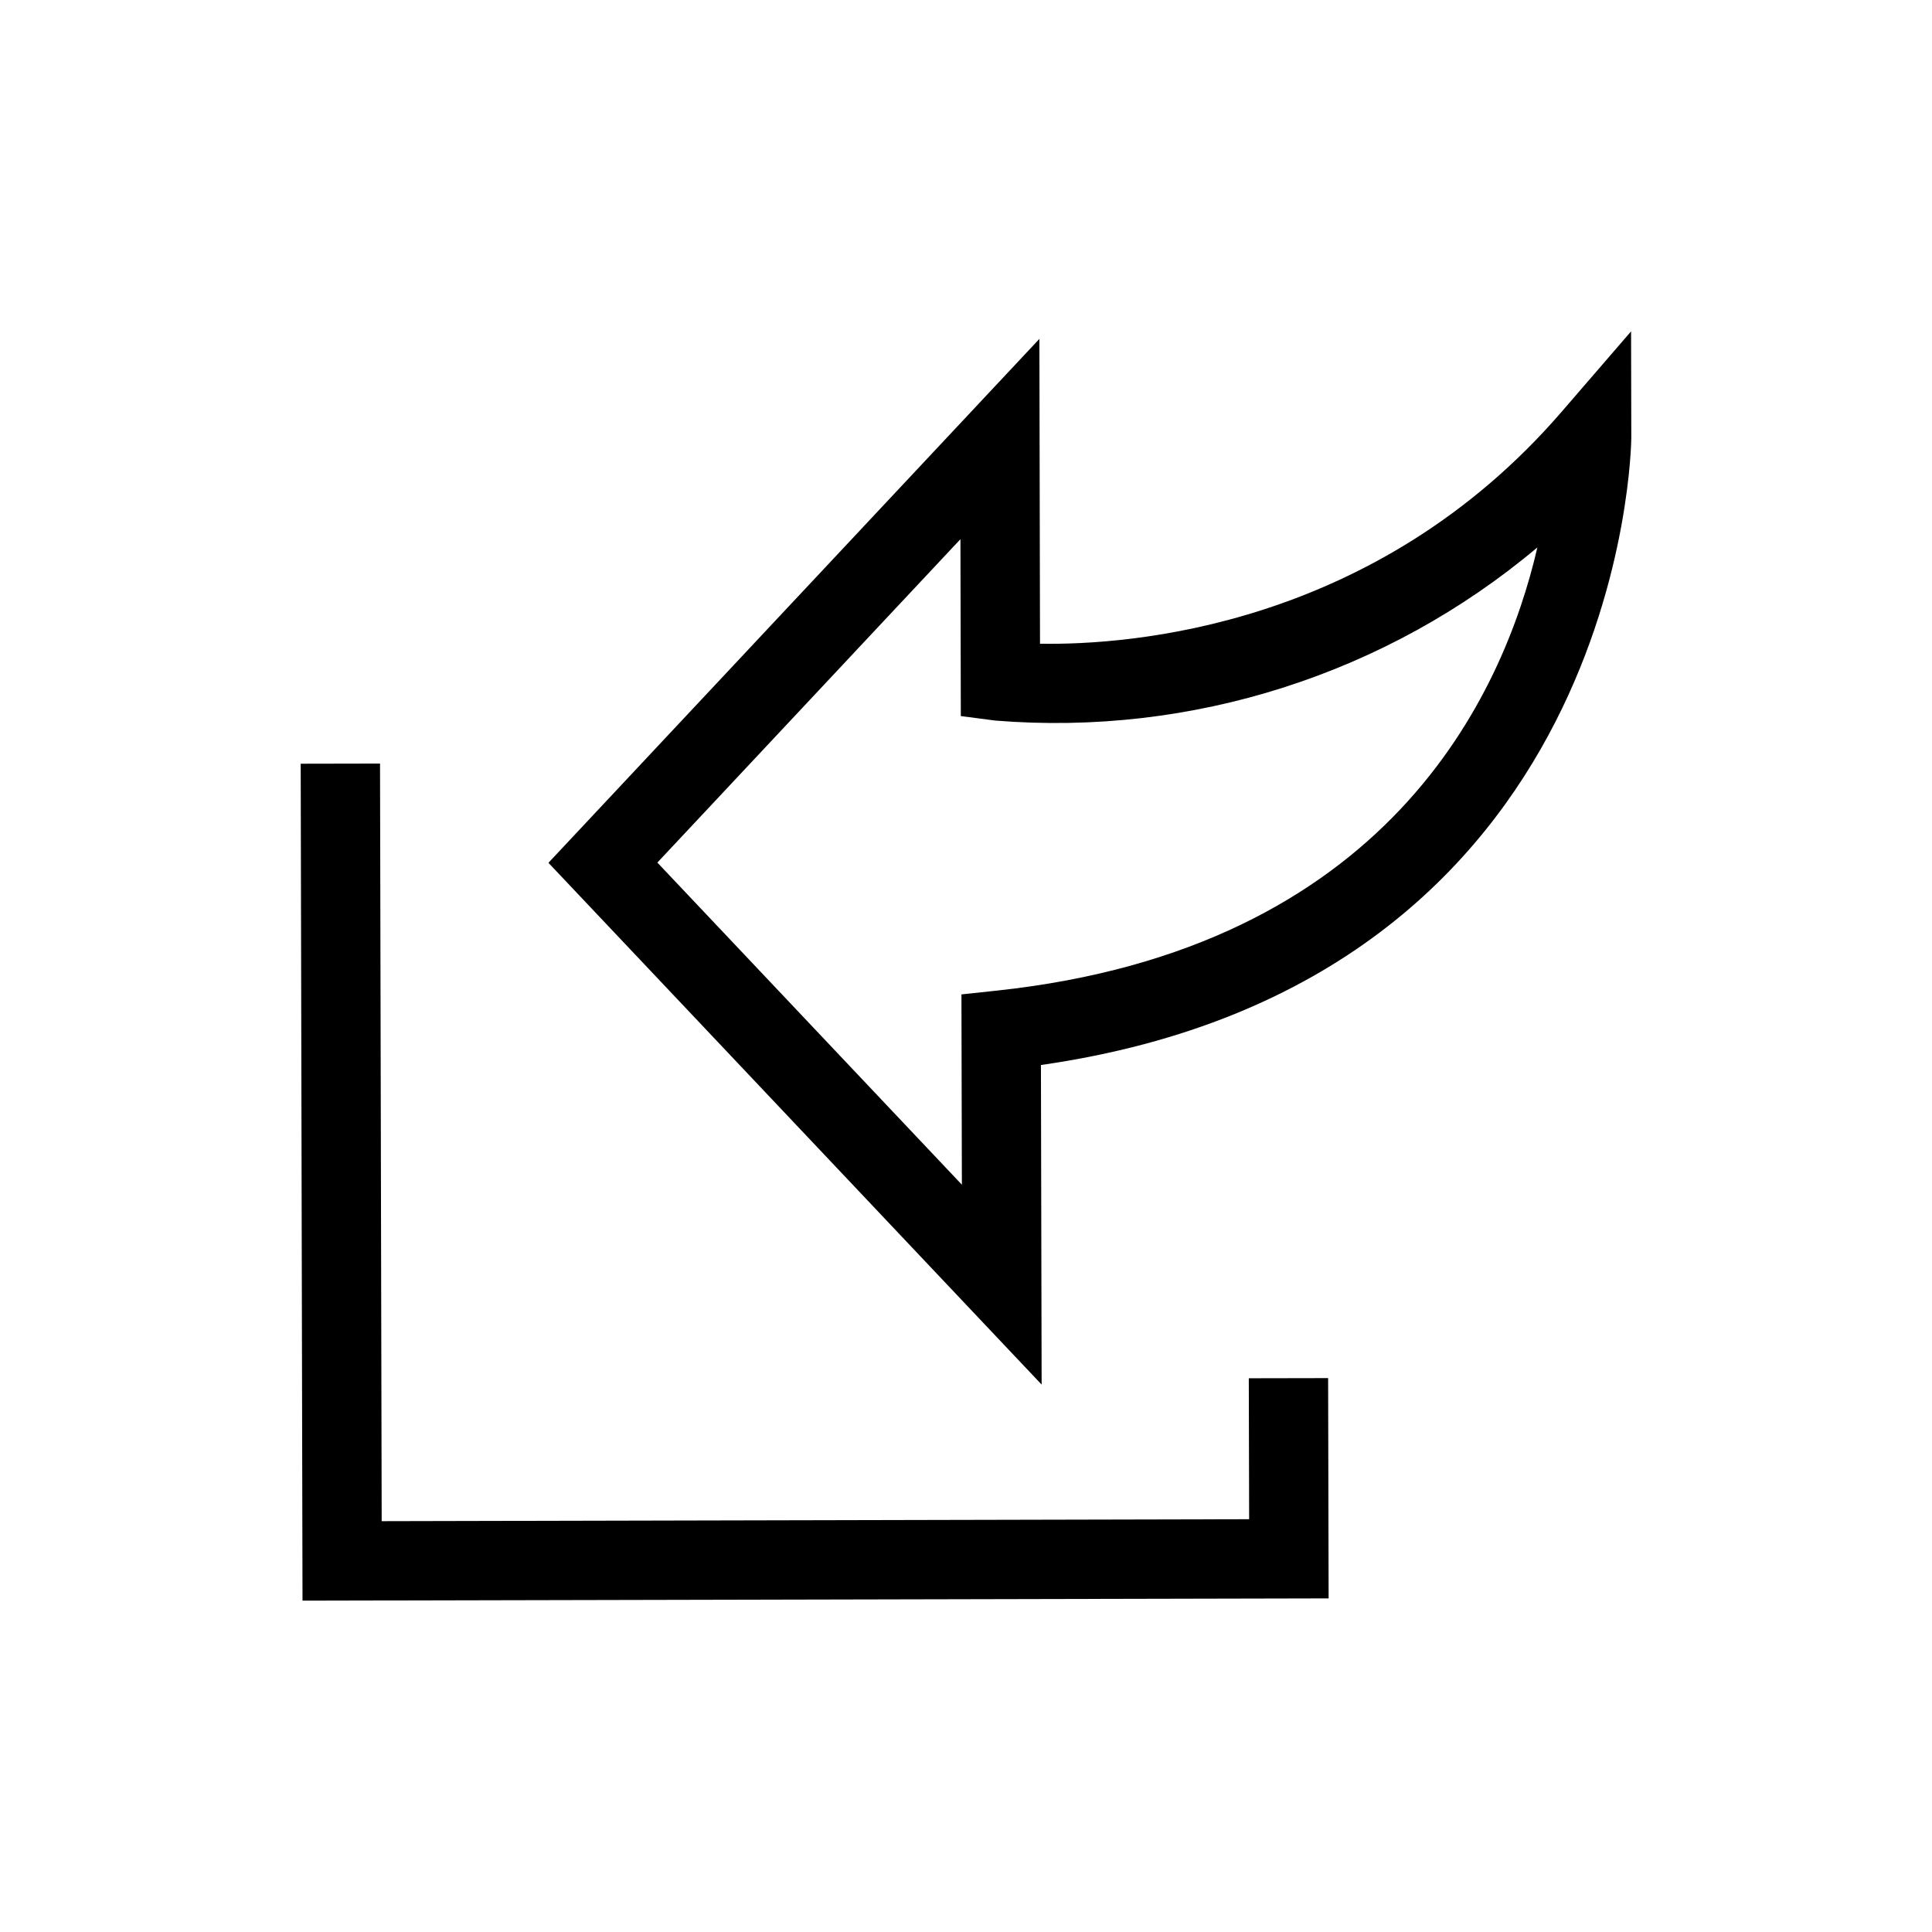
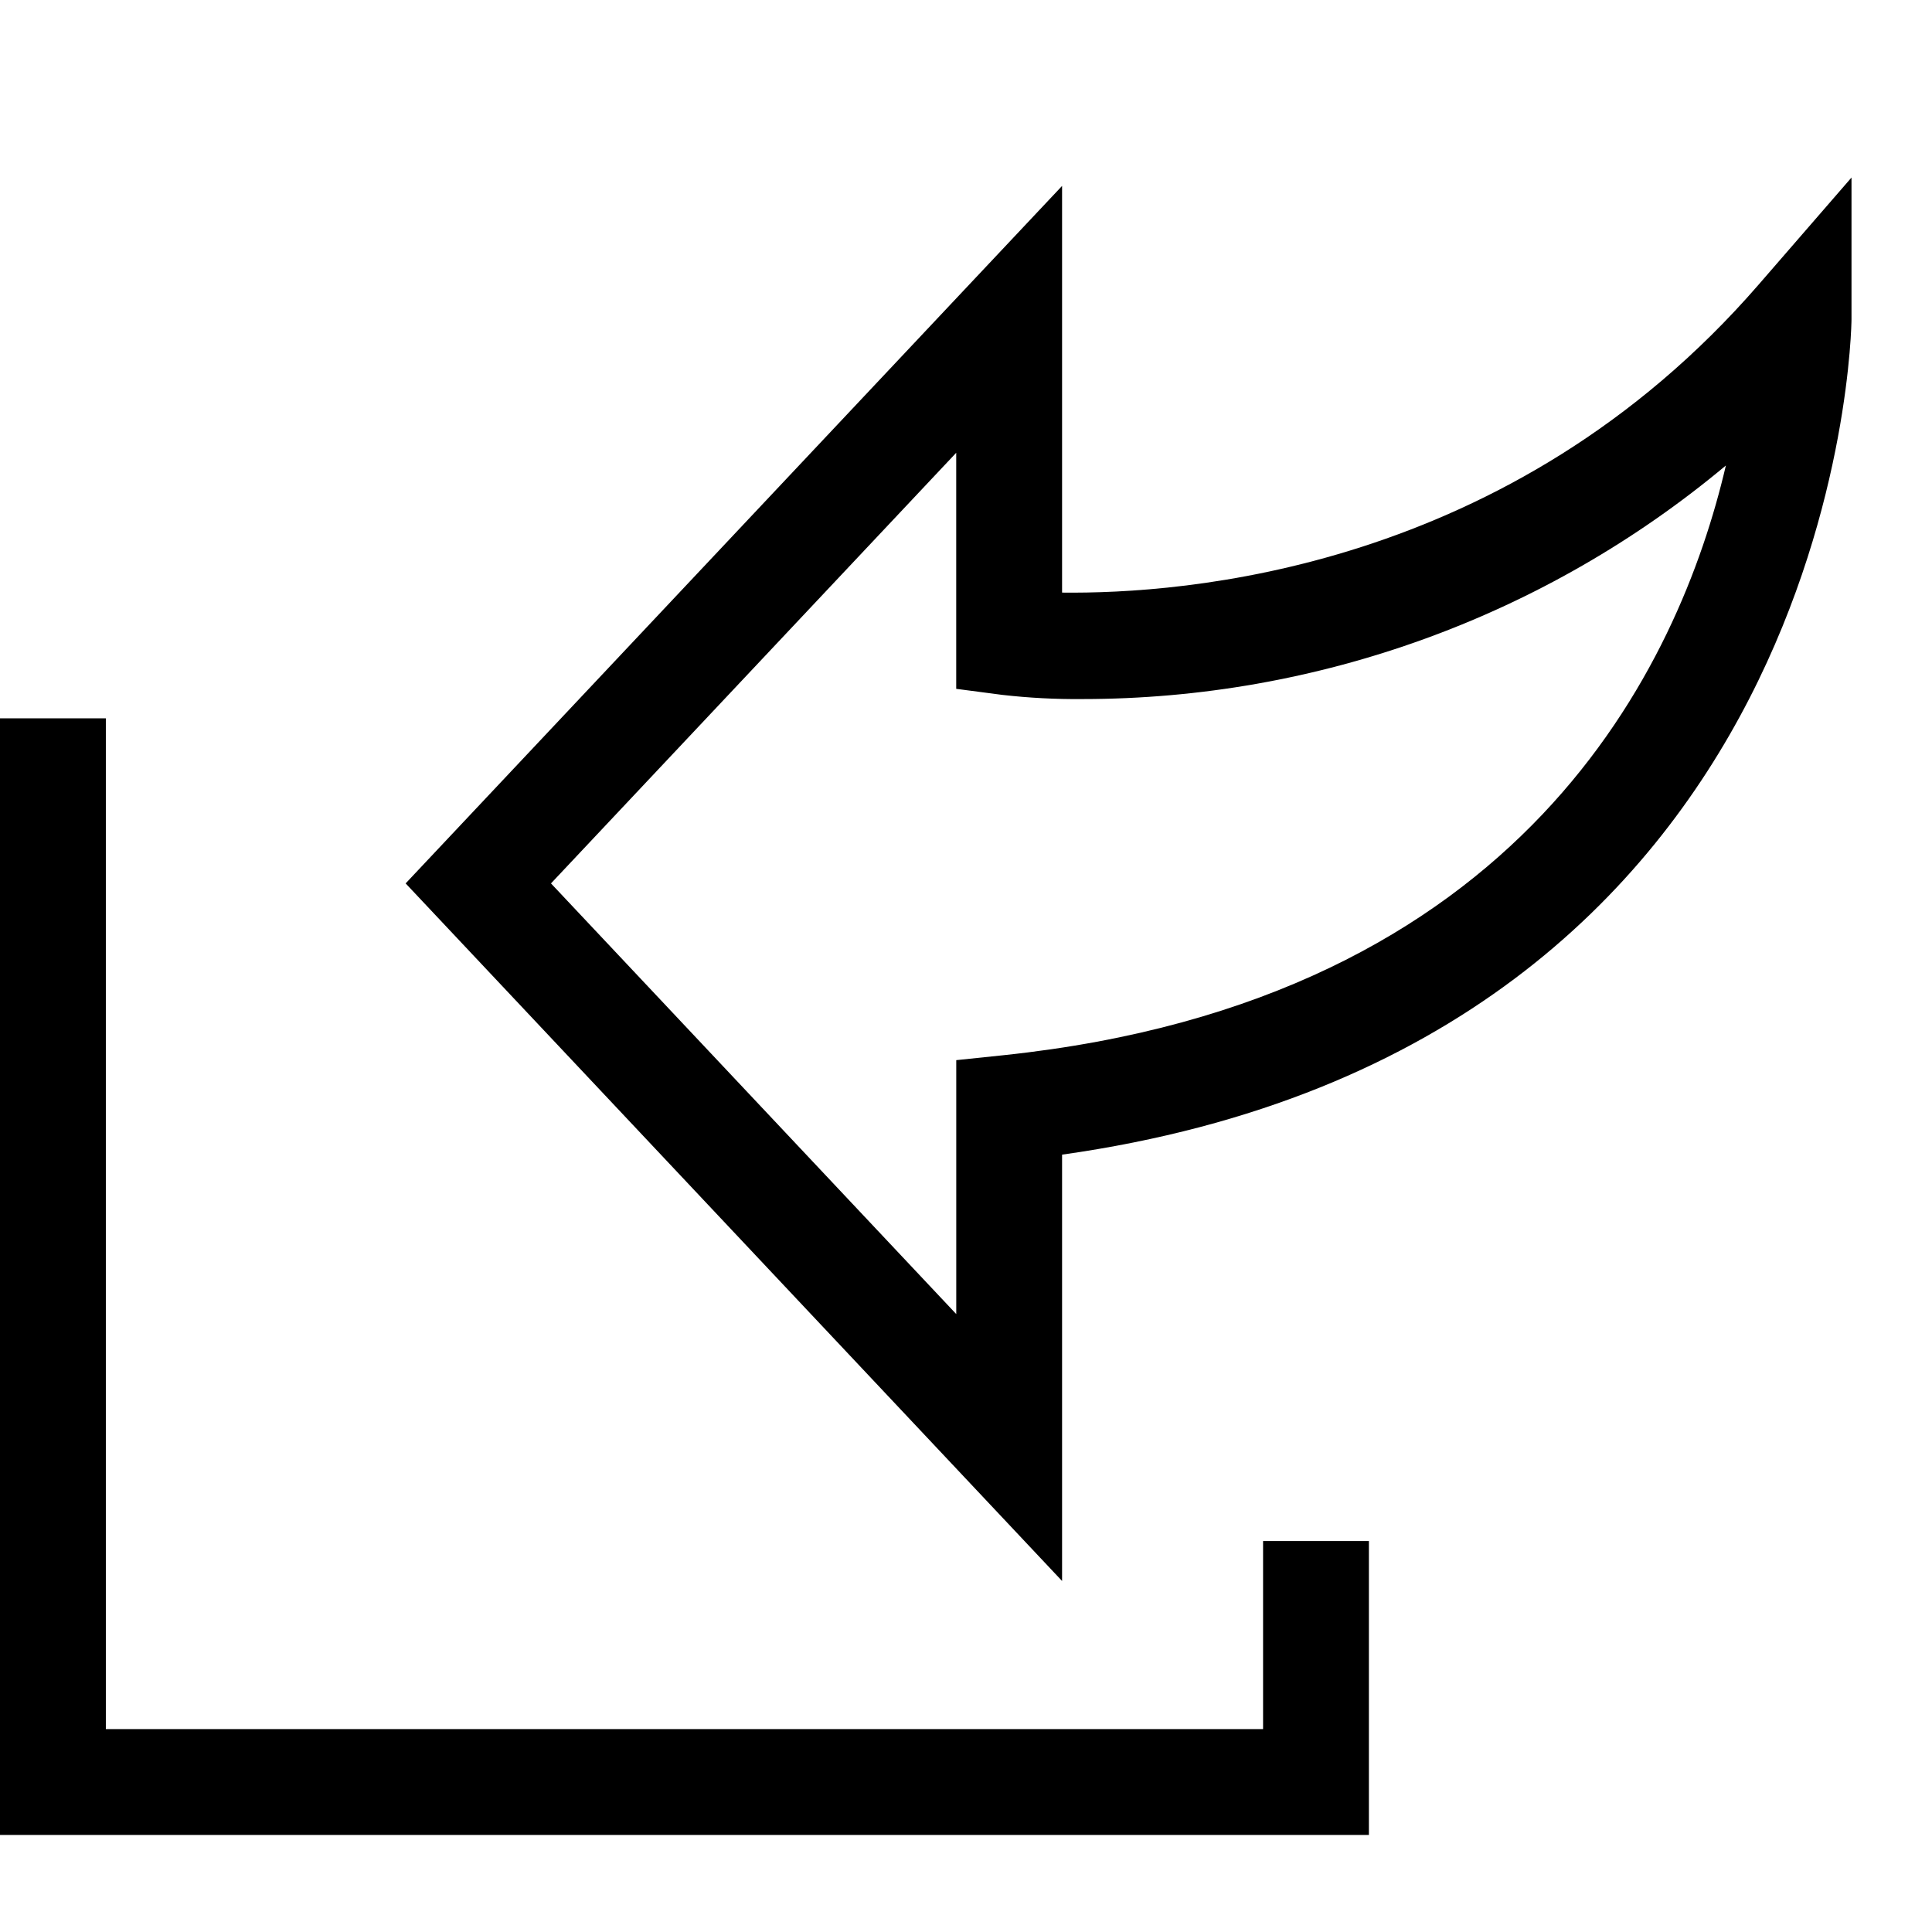
- <svg xmlns="http://www.w3.org/2000/svg" id="Capa_1" data-name="Capa 1" viewBox="0 0 150 150">
-   <polygon points="96.956 107.008 96.983 117.952 29.634 118.103 29.505 59.283 23.346 59.295 23.487 124.274 103.154 124.099 103.115 106.996 96.956 107.008" />
-   <path d="M126.636,25.726l-5.392,6.246C106.778,48.721,87.693,50.098,80.746,49.978l-.048-23.666L42.581,66.988,80.872,107.498,80.818,82.687c45.388-6.505,45.836-48.278,45.836-48.708ZM77.404,76.91l-2.758.295L74.68,91.98,51.038,66.97,74.568,41.861l.03,13.735,2.68.349a58.092,58.092,0,0,0,42.083-13.443C116.685,54.077,107.674,73.656,77.404,76.91Z" />
+ <svg xmlns="http://www.w3.org/2000/svg" id="Capa_1" data-name="Capa 1" viewBox="0 0 48 48" version="1.1" width="48" height="48">
+   <defs id="defs11" />
+   <polygon points="92.288,119.409 24.943,119.409 24.943,60.587 18.783,60.587 18.783,125.569 98.447,125.569 98.447,108.465 92.288,108.465 " id="polygon4" transform="matrix(0.4269189,0,0,0.4269189,-8.018818,-8.019012)" />
+   <path d="M 26.387,14.722 V 4.619 L 10.078,21.948 26.387,39.279 V 28.687 C 45.771,25.952 46,8.118 46,7.934 v -3.523 l -2.309,2.662 c -6.19,7.137 -14.335,7.684 -17.305,7.65 z m -1.452,11.494 -1.177,0.123 v 6.309 L 13.689,21.948 23.757,11.249 v 5.865 l 1.143,0.15 a 16.2,16.2 0 0 0 1.991,0.104 24.928,24.928 0 0 0 15.988,-5.803 c -1.154,4.941 -5.018,13.29 -17.944,14.651 z" id="path6" style="stroke-width:0.427" />
</svg>
